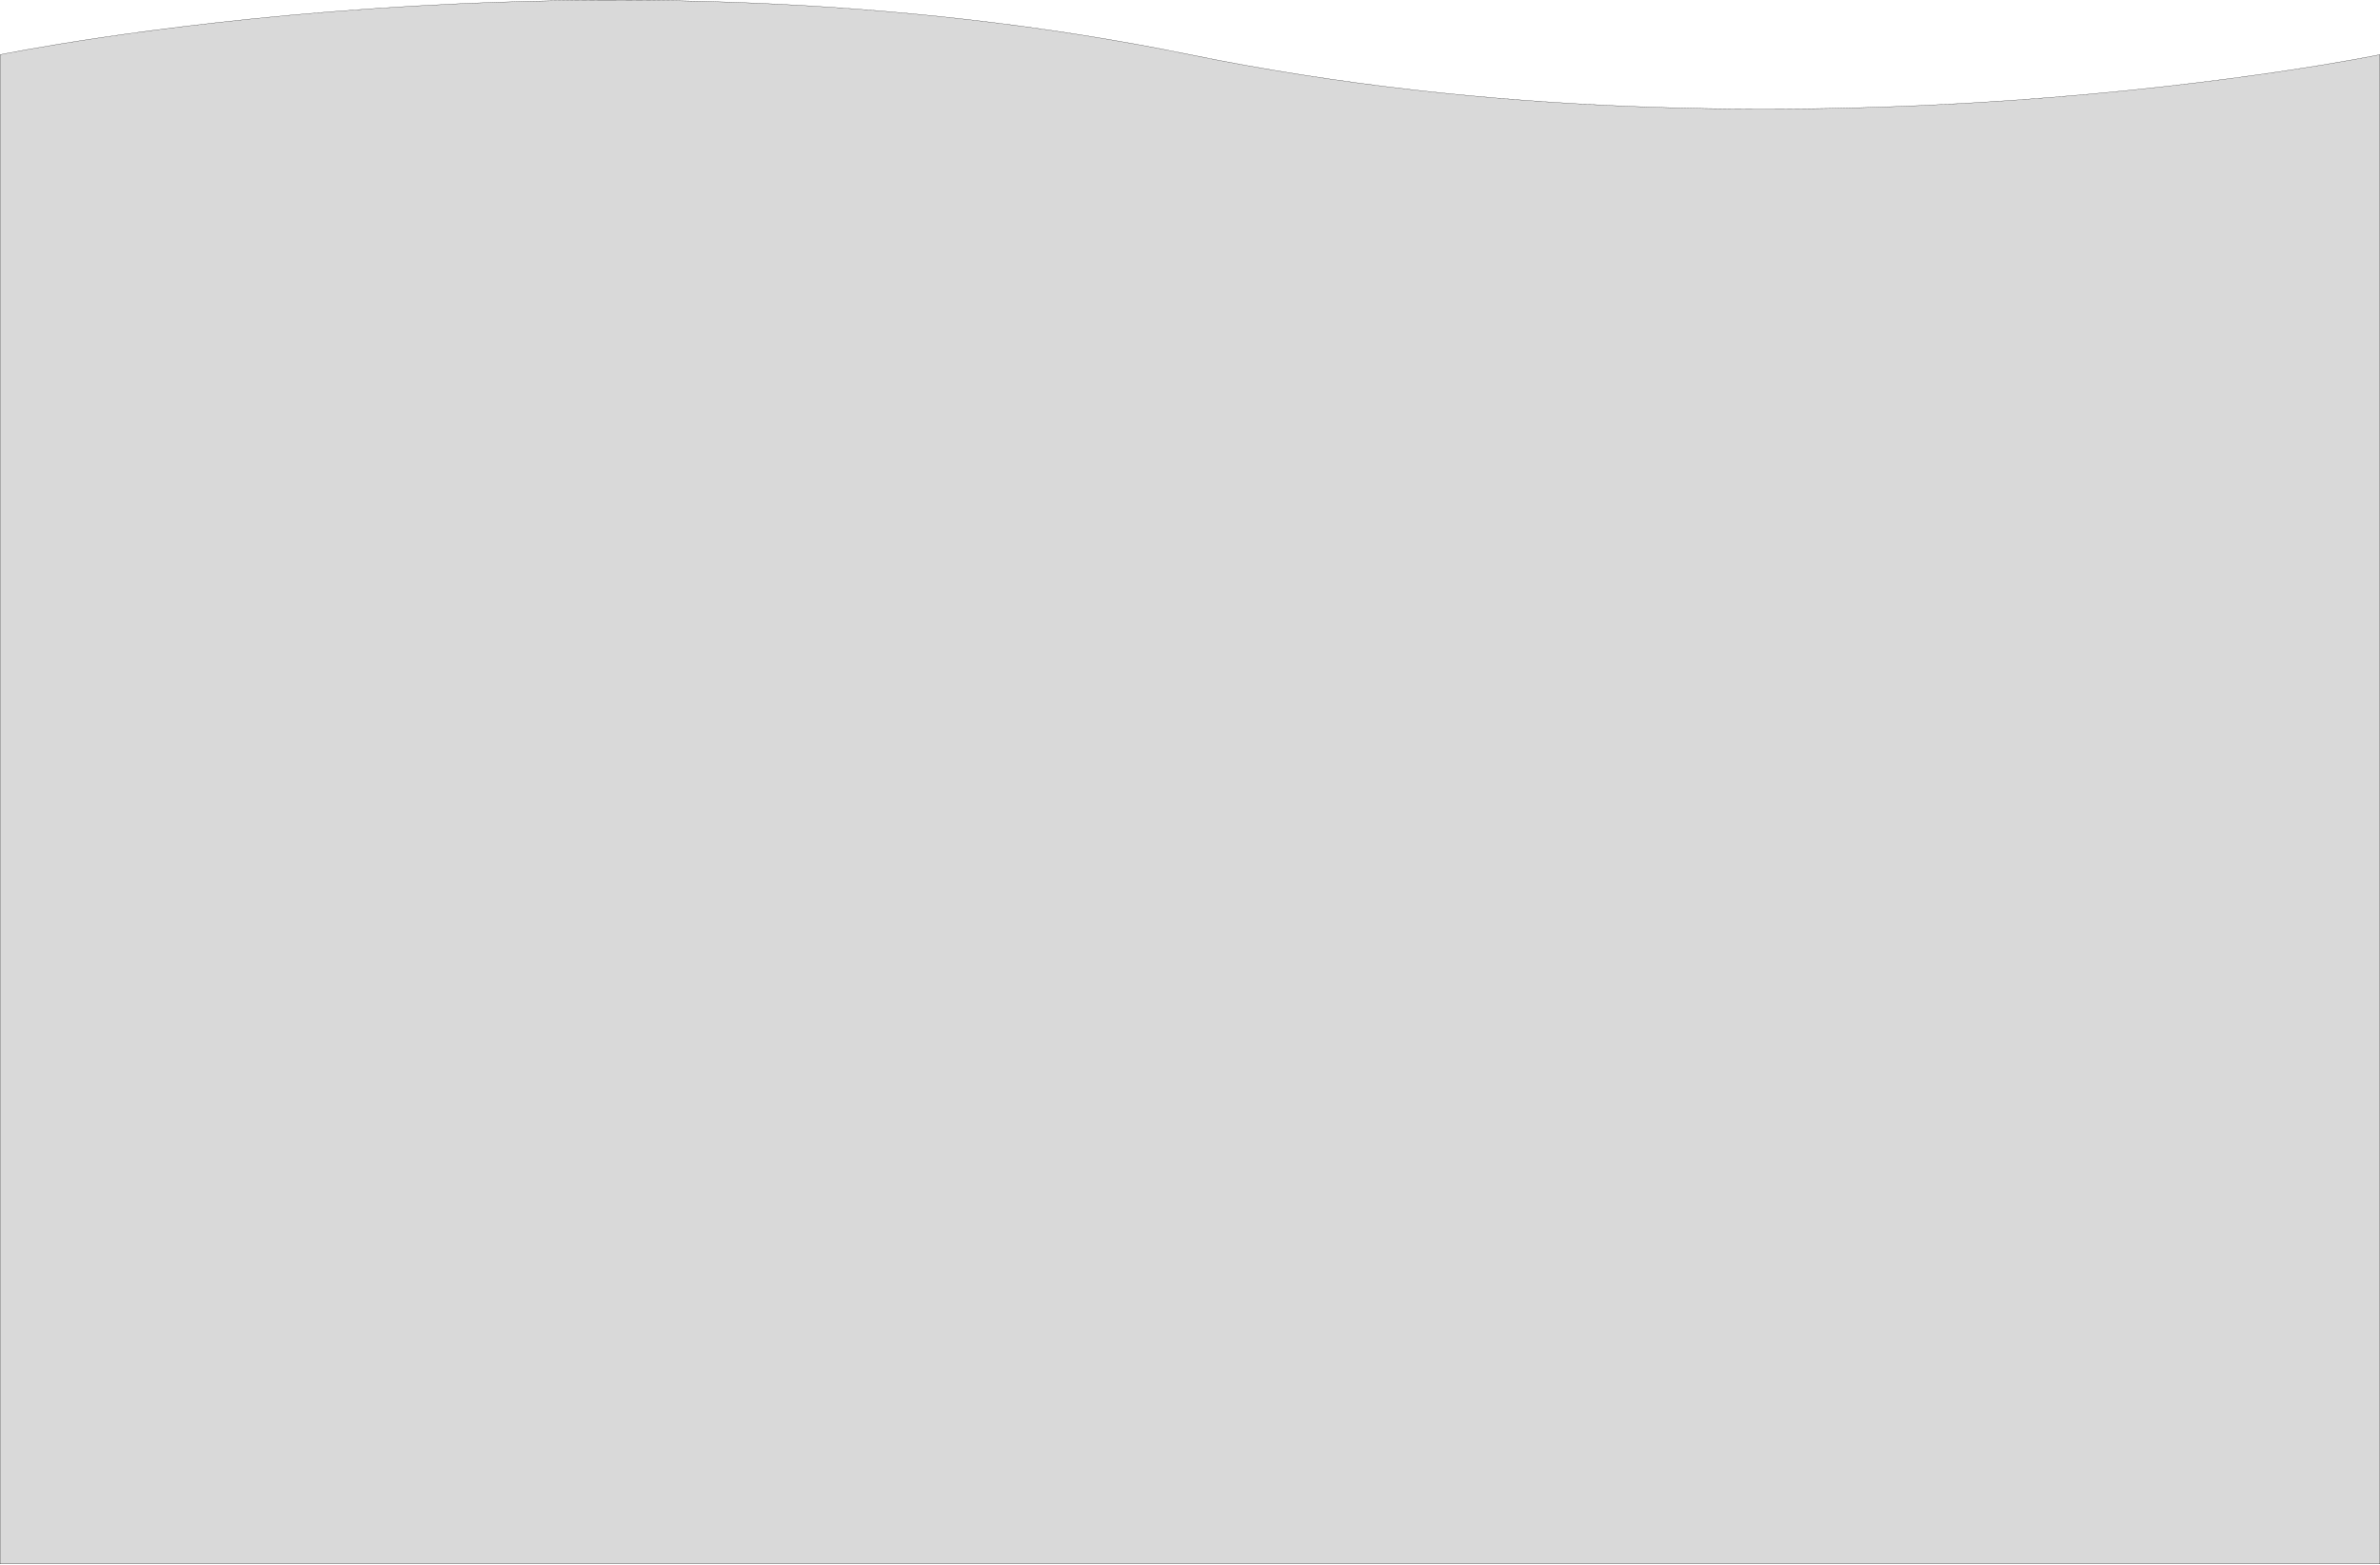
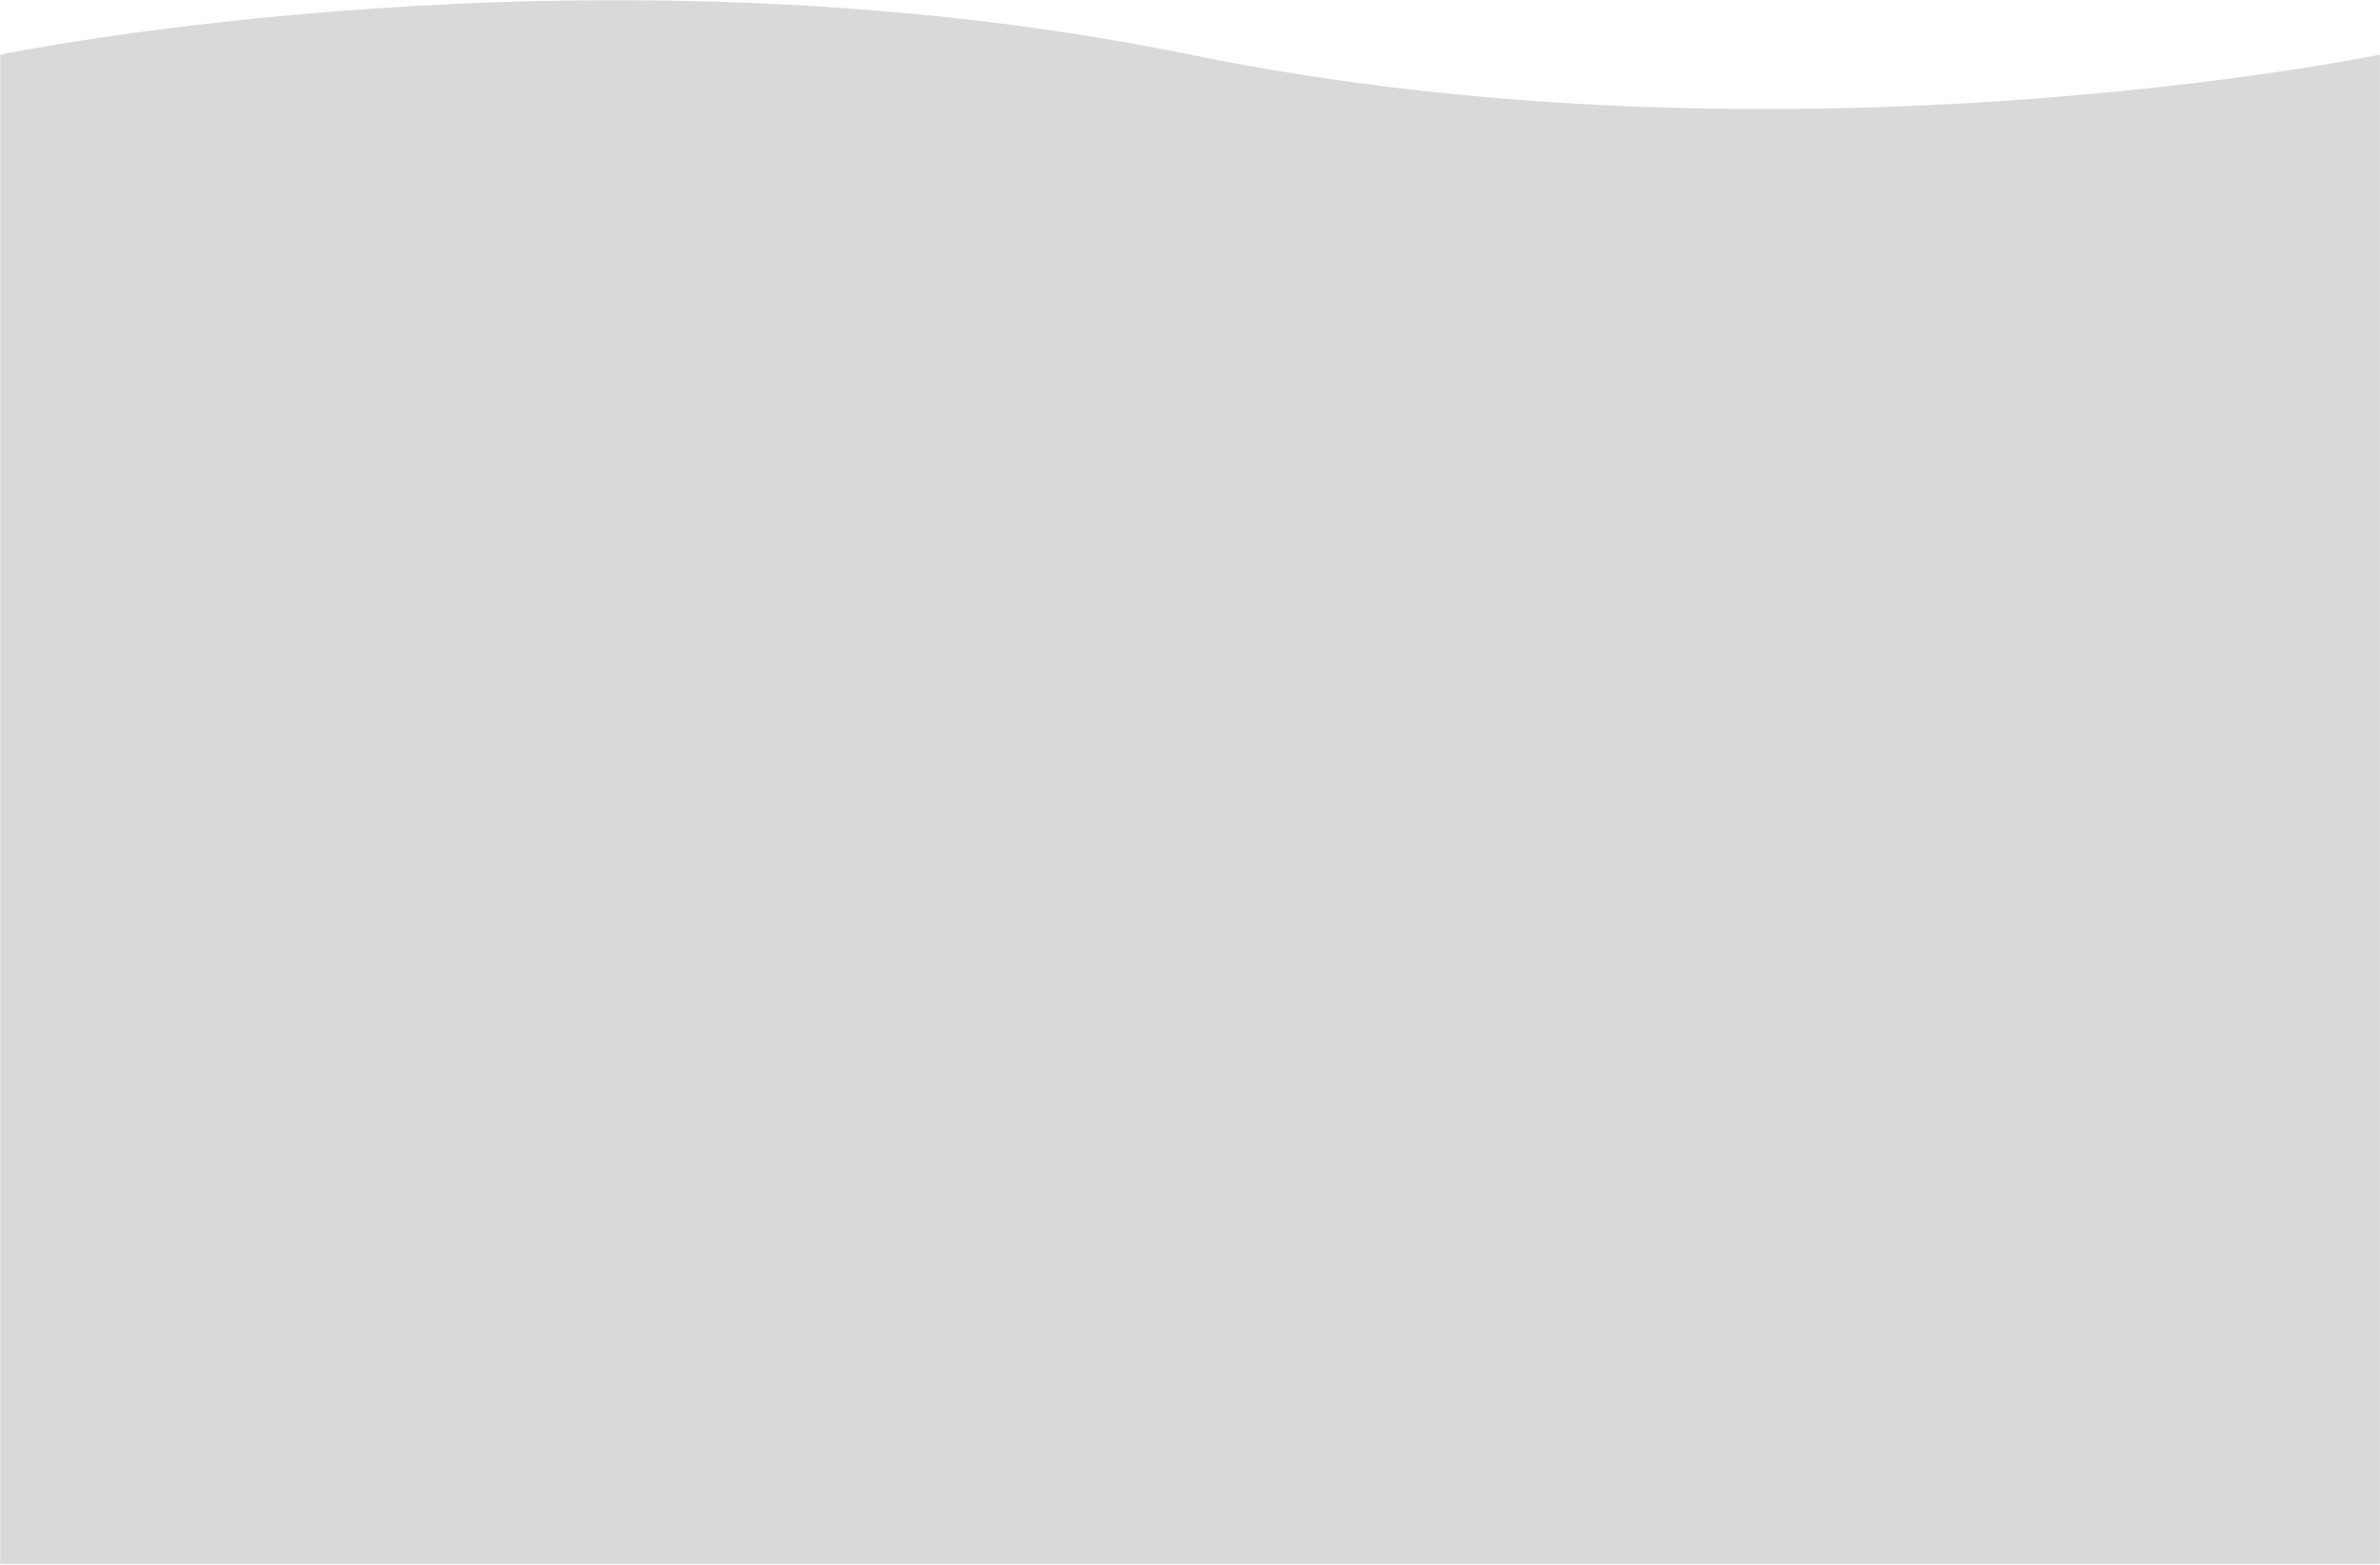
<svg xmlns="http://www.w3.org/2000/svg" width="10470" height="6881" viewBox="0 0 10470 6881" fill="none">
-   <path d="M1 6880.33V240.332C1 240.332 2606 -298.165 5235.25 240.332C7864.5 778.83 10469.5 240.332 10469.5 240.332V6880.33H1Z" fill="#D9D9D9" stroke="black" />
+   <path d="M1 6880.33V240.332C1 240.332 2606 -298.165 5235.25 240.332C7864.5 778.83 10469.5 240.332 10469.5 240.332V6880.33H1Z" fill="#D9D9D9" />
</svg>
